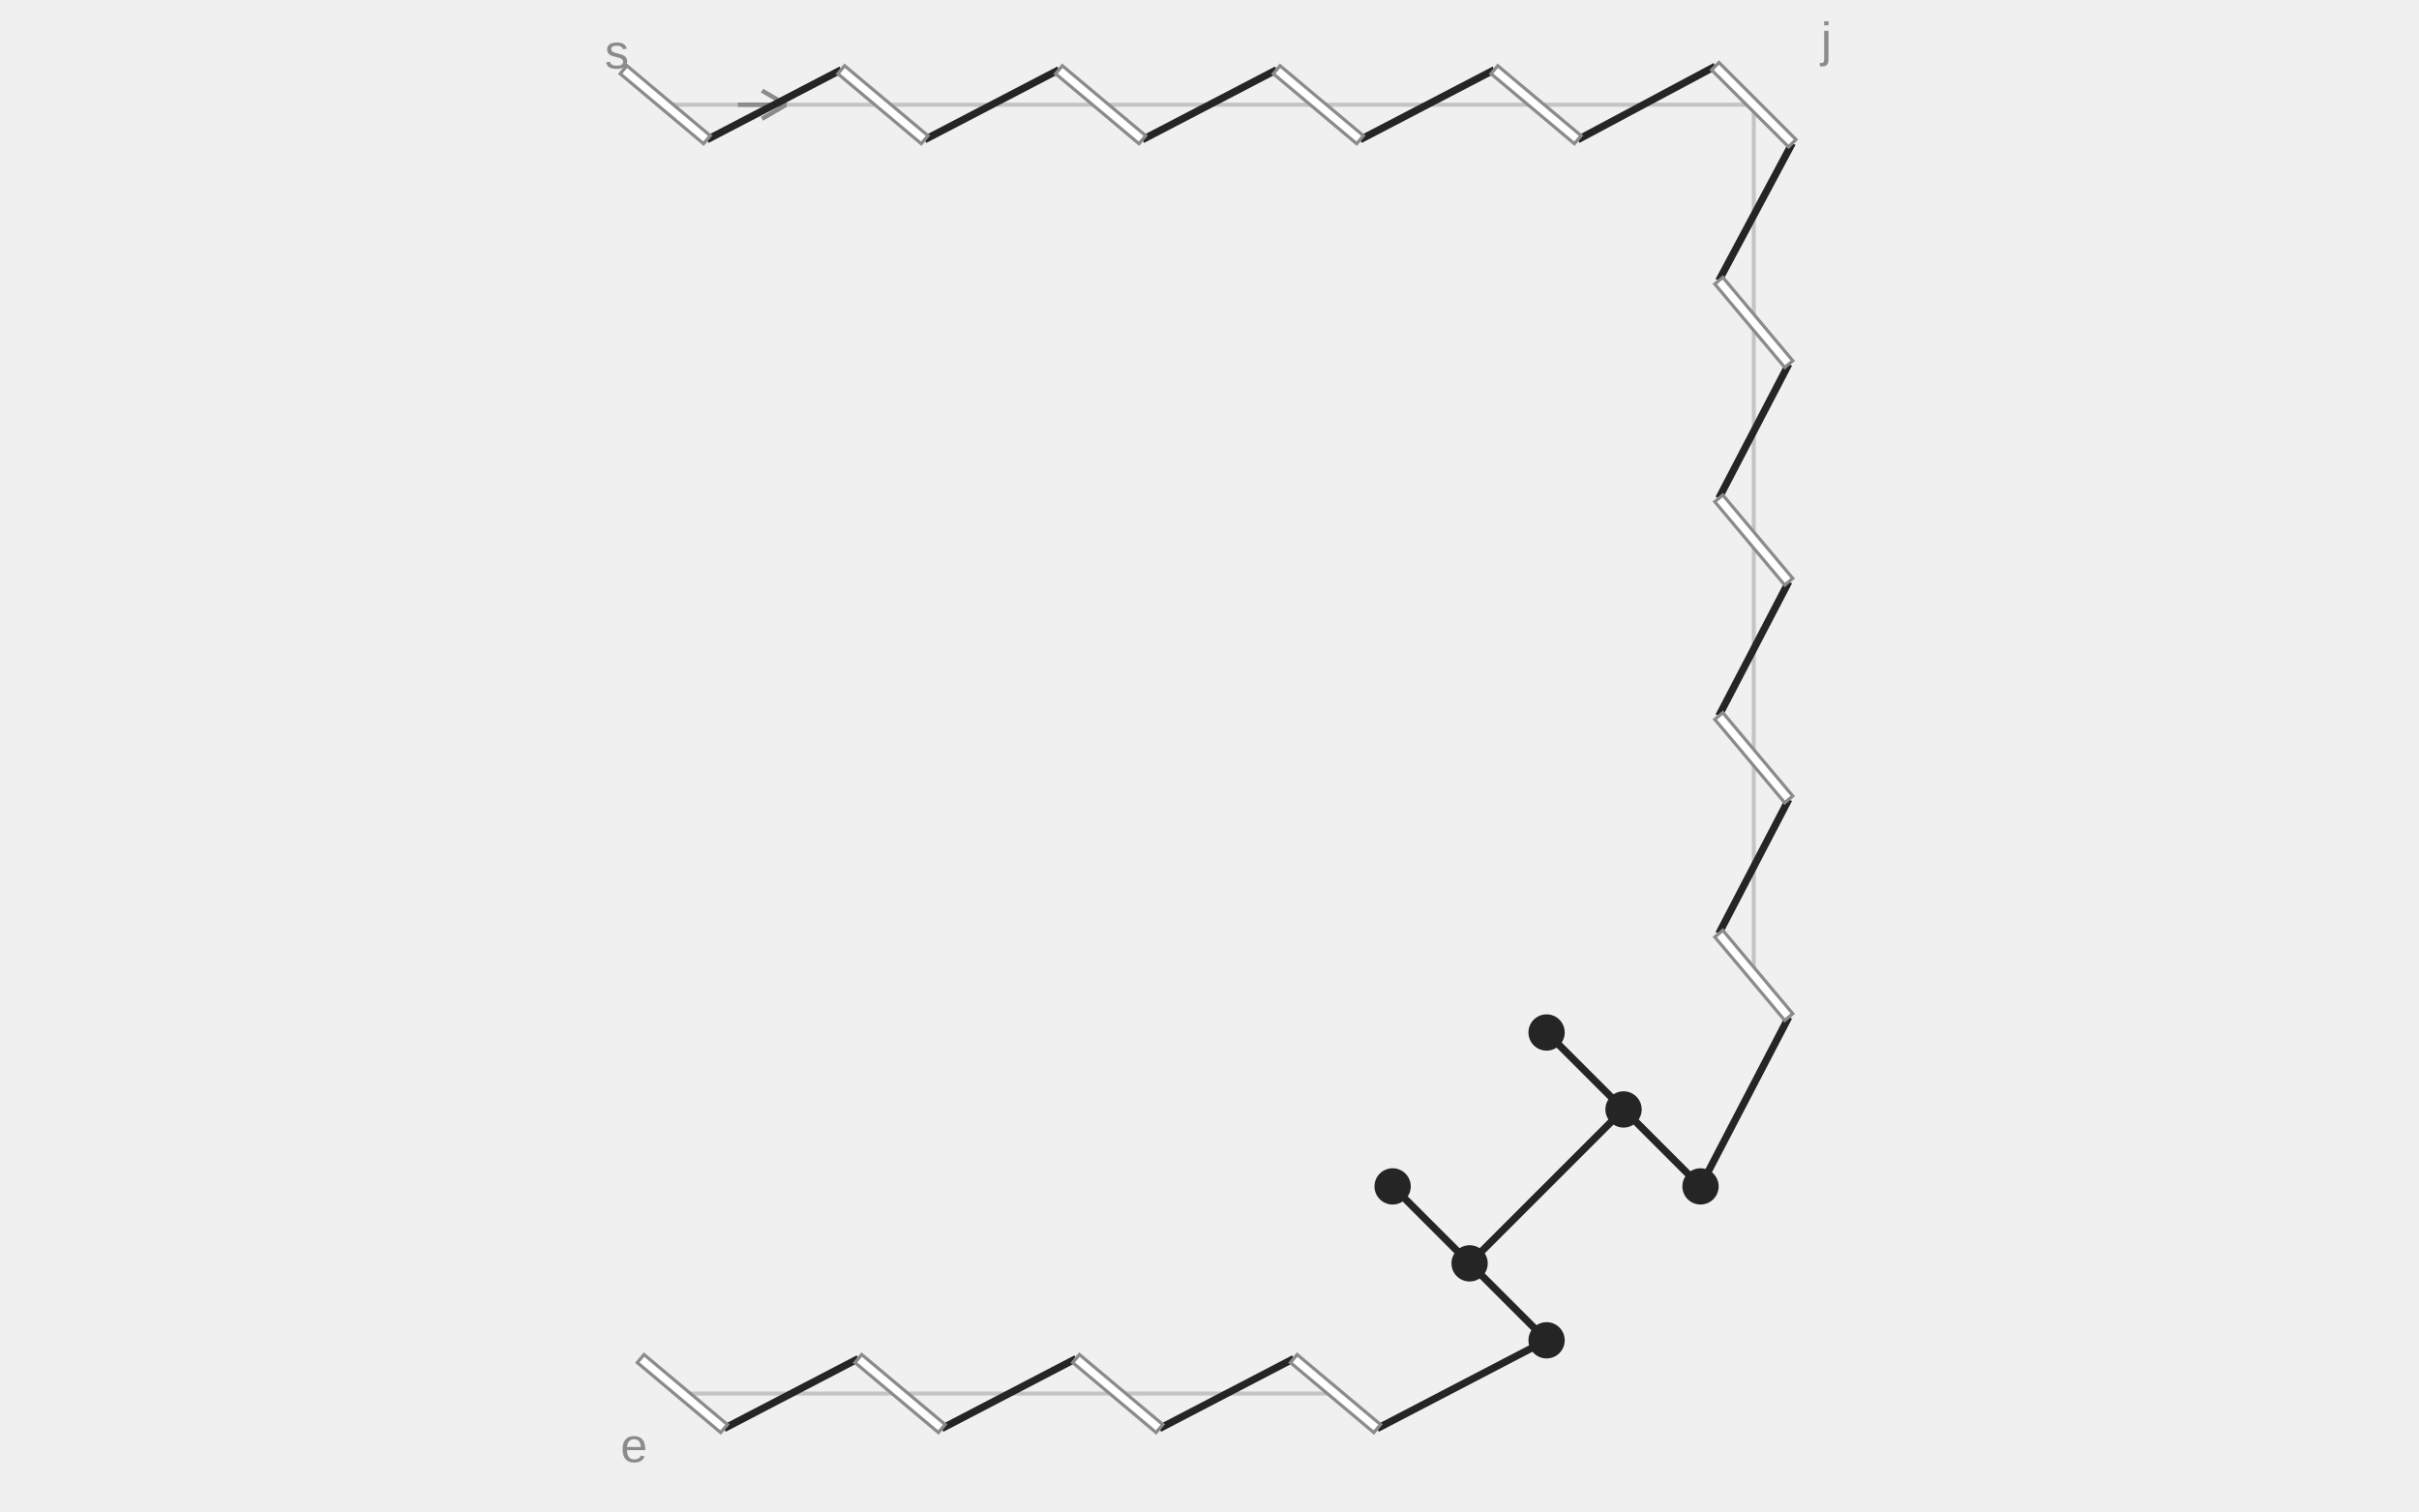
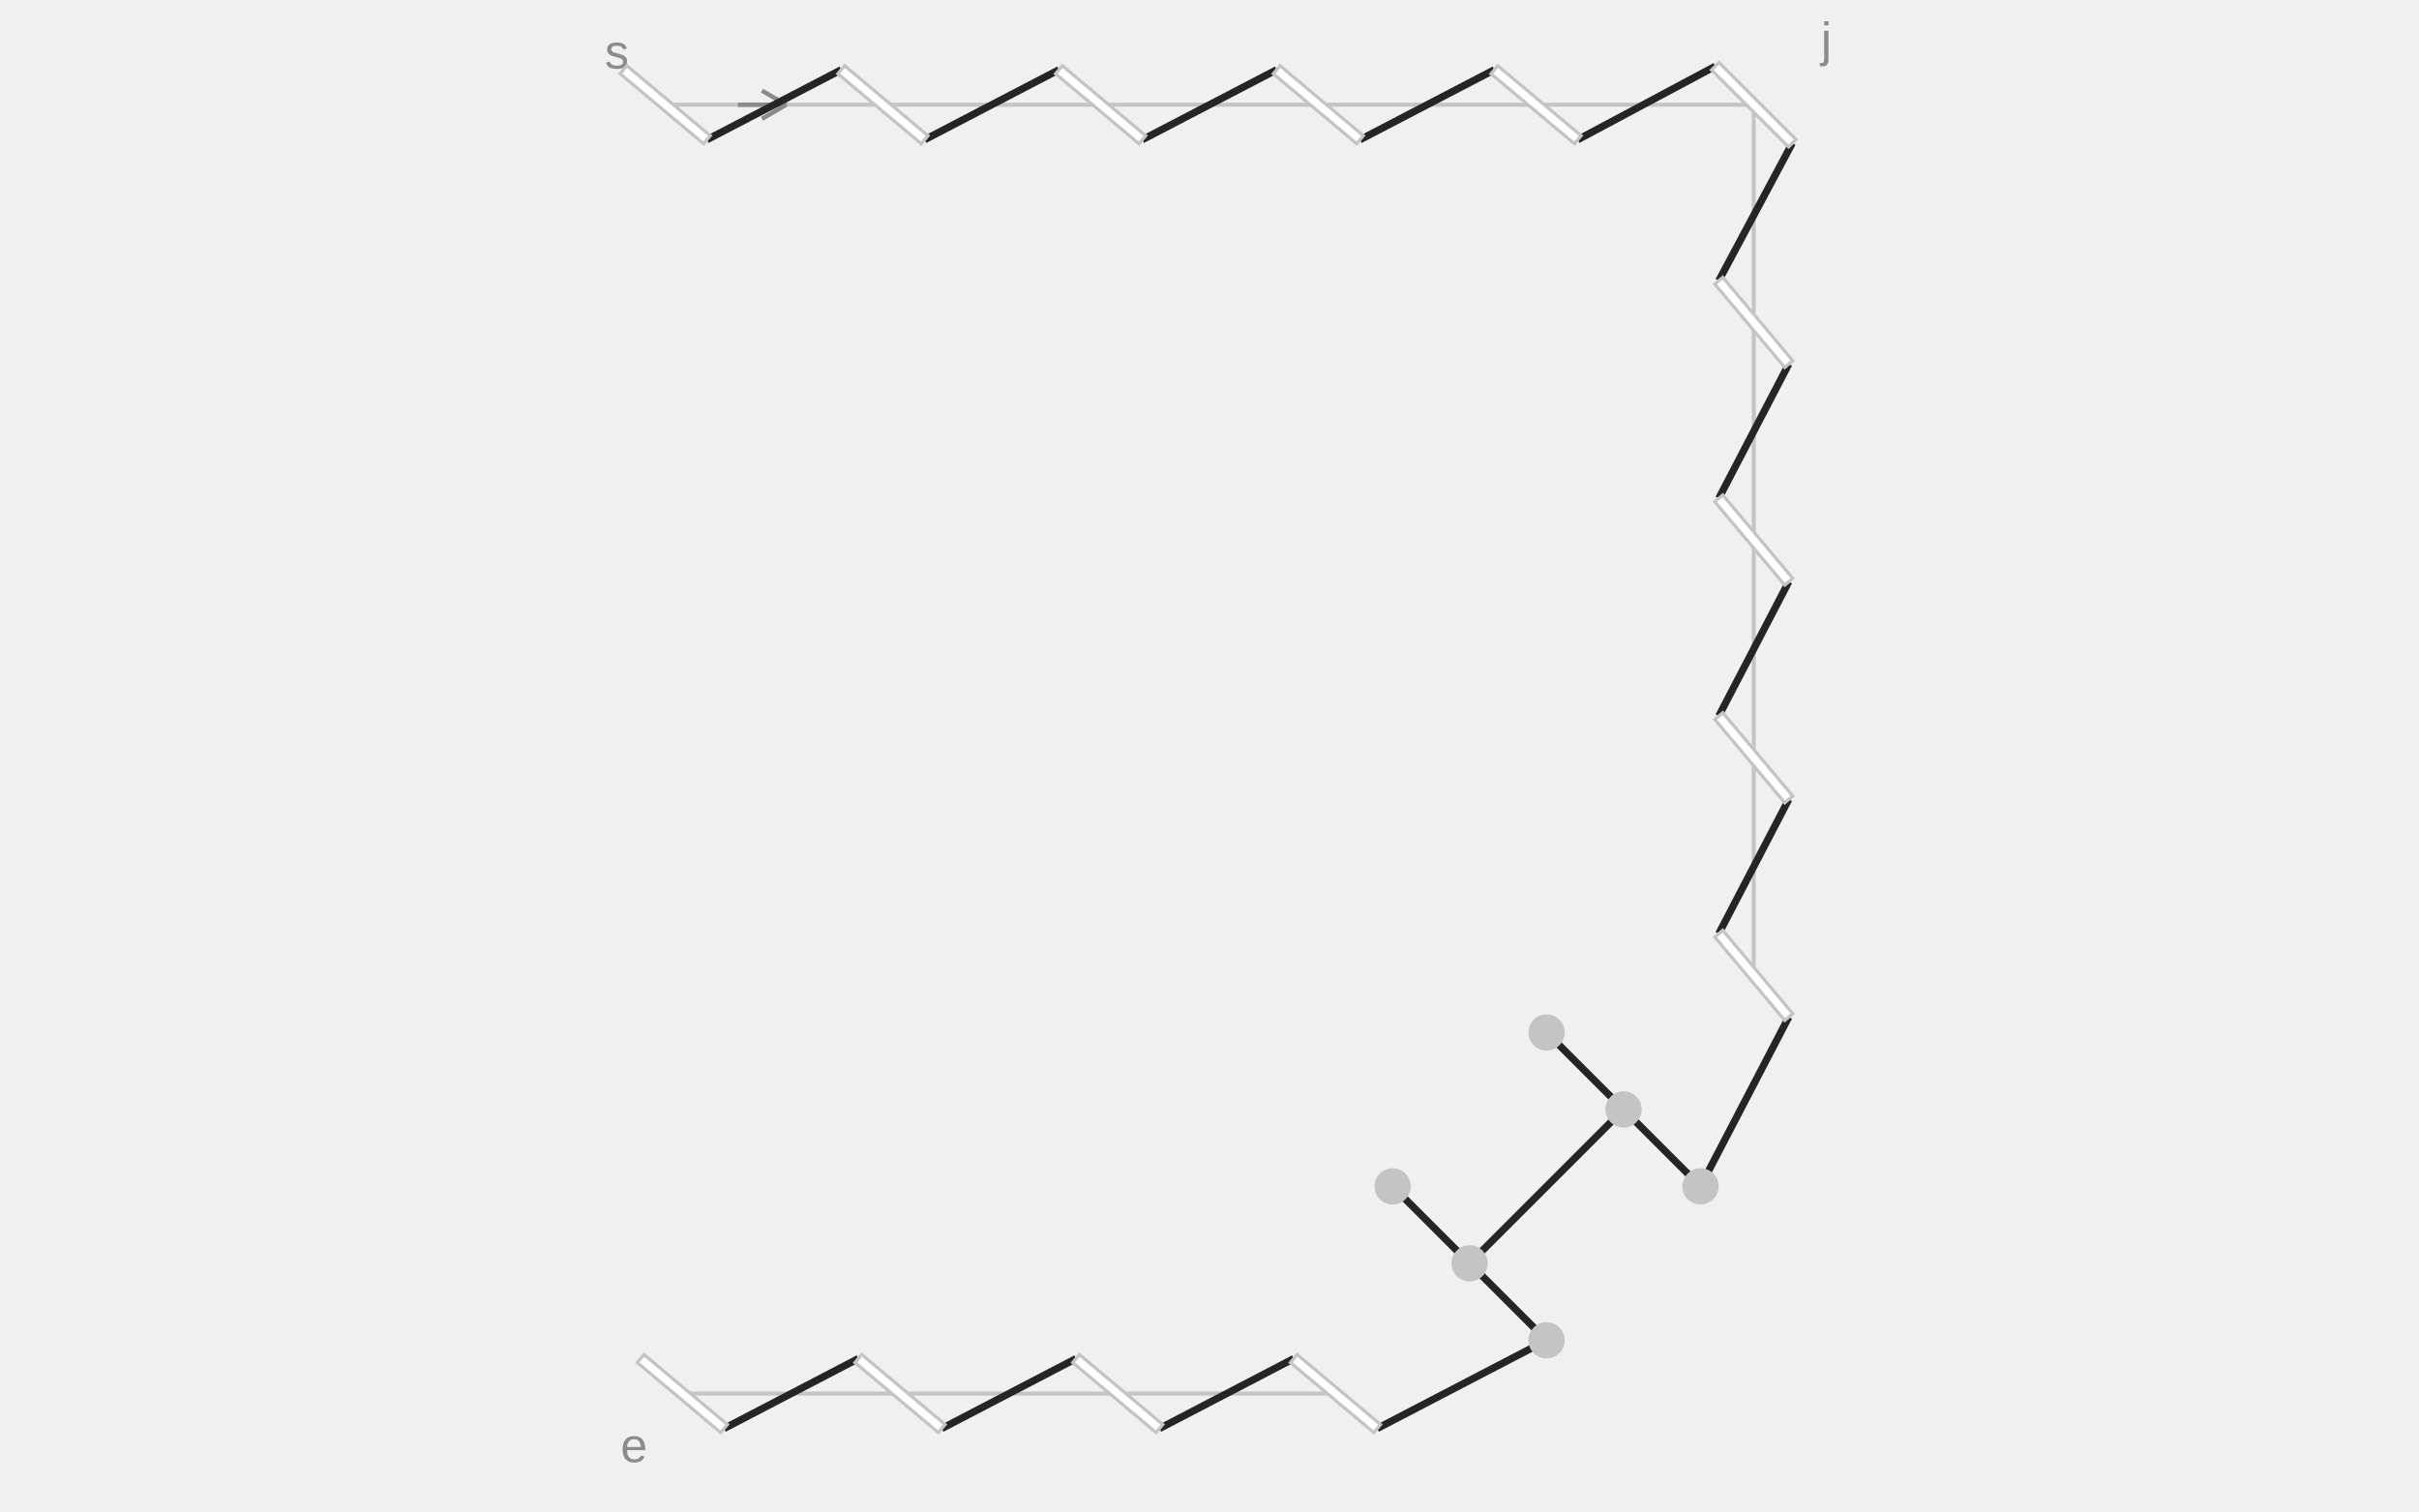
<svg xmlns="http://www.w3.org/2000/svg" width="600" height="375" viewBox="0 0 600 375" role="img" aria-labelledby="title description">
  <line class="guide" x1="165" y1="25.981" x2="435" y2="25.981" stroke="#C4C4C4" stroke-width="1" />
  <line class="guide" x1="435" y1="25.981" x2="435" y2="241.981" stroke="#C4C4C4" stroke-width="1" />
  <line class="guide" x1="331.247" y1="345.734" x2="169.247" y2="345.734" stroke="#C4C4C4" stroke-width="1" />
  <text class="notation-start" x="153" y="16.981" text-anchor="middle" font-family="Arial,sans-serif" font-size="12" fill="#8B8B8B">s</text>
  <line class="direction" x1="183" y1="25.981" x2="195" y2="25.981" stroke="#8B8B8B" stroke-width="1.1" />
  <line class="direction" x1="195" y1="25.981" x2="189" y2="22.481" stroke="#8B8B8B" stroke-width="1.1" />
  <line class="direction" x1="195" y1="25.981" x2="189" y2="29.481" stroke="#8B8B8B" stroke-width="1.1" />
  <text class="notation-end" x="157.247" y="362.734" text-anchor="middle" font-family="Arial,sans-serif" font-size="12" fill="#8B8B8B">e</text>
  <text class="notation-junction" x="453" y="13.981" text-anchor="middle" font-family="Arial,sans-serif" font-size="12" fill="#8B8B8B">j</text>
  <line class="thread" x1="175.342" y1="34.658" x2="208.658" y2="17.303" stroke="#252525" stroke-width="1.8" />
  <line class="thread" x1="229.342" y1="34.658" x2="262.658" y2="17.303" stroke="#252525" stroke-width="1.8" />
  <line class="thread" x1="283.342" y1="34.658" x2="316.658" y2="17.303" stroke="#252525" stroke-width="1.8" />
  <line class="thread" x1="337.342" y1="34.658" x2="370.658" y2="17.303" stroke="#252525" stroke-width="1.8" />
  <line class="thread" x1="391.342" y1="34.658" x2="425.454" y2="16.435" stroke="#252525" stroke-width="1.8" />
  <line class="thread" x1="444.546" y1="35.527" x2="426.322" y2="69.639" stroke="#252525" stroke-width="1.8" />
  <line class="thread" x1="443.678" y1="90.322" x2="426.322" y2="123.639" stroke="#252525" stroke-width="1.8" />
  <line class="thread" x1="443.678" y1="144.322" x2="426.322" y2="177.639" stroke="#252525" stroke-width="1.8" />
  <line class="thread" x1="443.678" y1="198.322" x2="426.322" y2="231.639" stroke="#252525" stroke-width="1.8" />
  <line class="thread" x1="443.678" y1="252.322" x2="421.79" y2="294.34" stroke="#252525" stroke-width="1.8" />
  <line class="thread" x1="421.79" y1="294.34" x2="402.698" y2="275.248" stroke="#252525" stroke-width="1.8" />
  <line class="thread" x1="402.698" y1="275.248" x2="383.606" y2="256.156" stroke="#252525" stroke-width="1.8" />
  <line class="thread" x1="402.698" y1="275.248" x2="364.514" y2="313.432" stroke="#252525" stroke-width="1.8" />
  <line class="thread" x1="345.422" y1="294.34" x2="364.514" y2="313.432" stroke="#252525" stroke-width="1.8" />
  <line class="thread" x1="364.514" y1="313.432" x2="383.606" y2="332.524" stroke="#252525" stroke-width="1.8" />
  <line class="thread" x1="383.606" y1="332.524" x2="341.588" y2="354.412" stroke="#252525" stroke-width="1.8" />
  <line class="thread" x1="320.905" y1="337.056" x2="287.588" y2="354.412" stroke="#252525" stroke-width="1.8" />
  <line class="thread" x1="266.905" y1="337.056" x2="233.588" y2="354.412" stroke="#252525" stroke-width="1.8" />
  <line class="thread" x1="212.905" y1="337.056" x2="179.588" y2="354.412" stroke="#252525" stroke-width="1.8" />
-   <circle class="hole" cx="383.606" cy="332.524" r="4.5" fill="#252525" />
-   <circle class="hole" cx="364.514" cy="313.432" r="4.5" fill="#252525" />
-   <circle class="hole" cx="345.422" cy="294.34" r="4.5" fill="#252525" />
-   <circle class="hole" cx="421.79" cy="294.34" r="4.5" fill="#252525" />
-   <circle class="hole" cx="402.698" cy="275.248" r="4.5" fill="#252525" />
-   <circle class="hole" cx="383.606" cy="256.156" r="4.5" fill="#252525" />
+   <circle class="hole" cx="383.606" cy="332.524" r="4.5" fill="#C4C4C4" />
+   <circle class="hole" cx="364.514" cy="313.432" r="4.5" fill="#C4C4C4" />
+   <circle class="hole" cx="345.422" cy="294.34" r="4.5" fill="#C4C4C4" />
+   <circle class="hole" cx="421.79" cy="294.34" r="4.5" fill="#C4C4C4" />
+   <circle class="hole" cx="402.698" cy="275.248" r="4.5" fill="#C4C4C4" />
+   <circle class="hole" cx="383.606" cy="256.156" r="4.5" fill="#C4C4C4" />
  <line class="slit" x1="154.658" y1="17.303" x2="175.342" y2="34.658" stroke="#FFFFFF" stroke-width="2.6" />
-   <polygon class="slit-outline" points="153.823,18.299 174.506,35.654 176.177,33.663 155.494,16.307" fill="#FFFFFF" stroke="#8B8B8B" stroke-width="0.8" />
+   <polygon class="slit-outline" points="153.823,18.299 174.506,35.654 176.177,33.663 155.494,16.307" fill="#FFFFFF" stroke="#C4C4C4" stroke-width="0.8" />
  <line class="slit" x1="208.658" y1="17.303" x2="229.342" y2="34.658" stroke="#FFFFFF" stroke-width="2.6" />
-   <polygon class="slit-outline" points="207.823,18.299 228.506,35.654 230.177,33.663 209.494,16.307" fill="#FFFFFF" stroke="#8B8B8B" stroke-width="0.8" />
+   <polygon class="slit-outline" points="207.823,18.299 228.506,35.654 230.177,33.663 209.494,16.307" fill="#FFFFFF" stroke="#C4C4C4" stroke-width="0.8" />
  <line class="slit" x1="262.658" y1="17.303" x2="283.342" y2="34.658" stroke="#FFFFFF" stroke-width="2.6" />
-   <polygon class="slit-outline" points="261.823,18.299 282.506,35.654 284.177,33.663 263.494,16.307" fill="#FFFFFF" stroke="#8B8B8B" stroke-width="0.8" />
+   <polygon class="slit-outline" points="261.823,18.299 282.506,35.654 284.177,33.663 263.494,16.307" fill="#FFFFFF" stroke="#C4C4C4" stroke-width="0.8" />
  <line class="slit" x1="316.658" y1="17.303" x2="337.342" y2="34.658" stroke="#FFFFFF" stroke-width="2.6" />
-   <polygon class="slit-outline" points="315.823,18.299 336.506,35.654 338.177,33.663 317.494,16.307" fill="#FFFFFF" stroke="#8B8B8B" stroke-width="0.8" />
+   <polygon class="slit-outline" points="315.823,18.299 336.506,35.654 338.177,33.663 317.494,16.307" fill="#FFFFFF" stroke="#C4C4C4" stroke-width="0.8" />
  <line class="slit" x1="370.658" y1="17.303" x2="391.342" y2="34.658" stroke="#FFFFFF" stroke-width="2.6" />
-   <polygon class="slit-outline" points="369.823,18.299 390.506,35.654 392.177,33.663 371.494,16.307" fill="#FFFFFF" stroke="#8B8B8B" stroke-width="0.8" />
+   <polygon class="slit-outline" points="369.823,18.299 390.506,35.654 392.177,33.663 371.494,16.307" fill="#FFFFFF" stroke="#C4C4C4" stroke-width="0.8" />
  <line class="slit" x1="426.322" y1="231.639" x2="443.678" y2="252.322" stroke="#FFFFFF" stroke-width="2.6" />
-   <polygon class="slit-outline" points="425.327,232.475 442.682,253.158 444.673,251.487 427.318,230.804" fill="#FFFFFF" stroke="#8B8B8B" stroke-width="0.8" />
+   <polygon class="slit-outline" points="425.327,232.475 442.682,253.158 444.673,251.487 427.318,230.804" fill="#FFFFFF" stroke="#C4C4C4" stroke-width="0.8" />
  <line class="slit" x1="426.322" y1="177.639" x2="443.678" y2="198.322" stroke="#FFFFFF" stroke-width="2.6" />
-   <polygon class="slit-outline" points="425.327,178.475 442.682,199.158 444.673,197.487 427.318,176.804" fill="#FFFFFF" stroke="#8B8B8B" stroke-width="0.8" />
+   <polygon class="slit-outline" points="425.327,178.475 442.682,199.158 444.673,197.487 427.318,176.804" fill="#FFFFFF" stroke="#C4C4C4" stroke-width="0.8" />
  <line class="slit" x1="426.322" y1="123.639" x2="443.678" y2="144.322" stroke="#FFFFFF" stroke-width="2.6" />
-   <polygon class="slit-outline" points="425.327,124.475 442.682,145.158 444.673,143.487 427.318,122.804" fill="#FFFFFF" stroke="#8B8B8B" stroke-width="0.8" />
+   <polygon class="slit-outline" points="425.327,124.475 442.682,145.158 444.673,143.487 427.318,122.804" fill="#FFFFFF" stroke="#C4C4C4" stroke-width="0.8" />
  <line class="slit" x1="426.322" y1="69.639" x2="443.678" y2="90.322" stroke="#FFFFFF" stroke-width="2.6" />
-   <polygon class="slit-outline" points="425.327,70.475 442.682,91.158 444.673,89.487 427.318,68.804" fill="#FFFFFF" stroke="#8B8B8B" stroke-width="0.8" />
+   <polygon class="slit-outline" points="425.327,70.475 442.682,91.158 444.673,89.487 427.318,68.804" fill="#FFFFFF" stroke="#C4C4C4" stroke-width="0.8" />
  <line class="slit" x1="341.588" y1="354.412" x2="320.905" y2="337.056" stroke="#FFFFFF" stroke-width="2.6" />
-   <polygon class="slit-outline" points="342.424,353.416 321.741,336.06 320.07,338.052 340.753,355.407" fill="#FFFFFF" stroke="#8B8B8B" stroke-width="0.8" />
+   <polygon class="slit-outline" points="342.424,353.416 321.741,336.06 320.07,338.052 340.753,355.407" fill="#FFFFFF" stroke="#C4C4C4" stroke-width="0.8" />
  <line class="slit" x1="287.588" y1="354.412" x2="266.905" y2="337.056" stroke="#FFFFFF" stroke-width="2.6" />
-   <polygon class="slit-outline" points="288.424,353.416 267.741,336.06 266.07,338.052 286.753,355.407" fill="#FFFFFF" stroke="#8B8B8B" stroke-width="0.8" />
+   <polygon class="slit-outline" points="288.424,353.416 267.741,336.06 266.07,338.052 286.753,355.407" fill="#FFFFFF" stroke="#C4C4C4" stroke-width="0.8" />
  <line class="slit" x1="233.588" y1="354.412" x2="212.905" y2="337.056" stroke="#FFFFFF" stroke-width="2.6" />
-   <polygon class="slit-outline" points="234.424,353.416 213.741,336.06 212.07,338.052 232.753,355.407" fill="#FFFFFF" stroke="#8B8B8B" stroke-width="0.8" />
+   <polygon class="slit-outline" points="234.424,353.416 213.741,336.06 212.07,338.052 232.753,355.407" fill="#FFFFFF" stroke="#C4C4C4" stroke-width="0.8" />
  <line class="slit" x1="179.588" y1="354.412" x2="158.905" y2="337.056" stroke="#FFFFFF" stroke-width="2.6" />
-   <polygon class="slit-outline" points="180.424,353.416 159.741,336.06 158.07,338.052 178.753,355.407" fill="#FFFFFF" stroke="#8B8B8B" stroke-width="0.8" />
+   <polygon class="slit-outline" points="180.424,353.416 159.741,336.06 158.07,338.052 178.753,355.407" fill="#FFFFFF" stroke="#C4C4C4" stroke-width="0.8" />
  <line class="slit" x1="425.454" y1="16.435" x2="444.546" y2="35.527" stroke="#FFFFFF" stroke-width="2.6" />
-   <polygon class="slit-outline" points="424.535,17.354 443.627,36.446 445.465,34.607 426.373,15.516" fill="#FFFFFF" stroke="#8B8B8B" stroke-width="0.8" />
+   <polygon class="slit-outline" points="424.535,17.354 443.627,36.446 445.465,34.607 426.373,15.516" fill="#FFFFFF" stroke="#C4C4C4" stroke-width="0.8" />
</svg>
